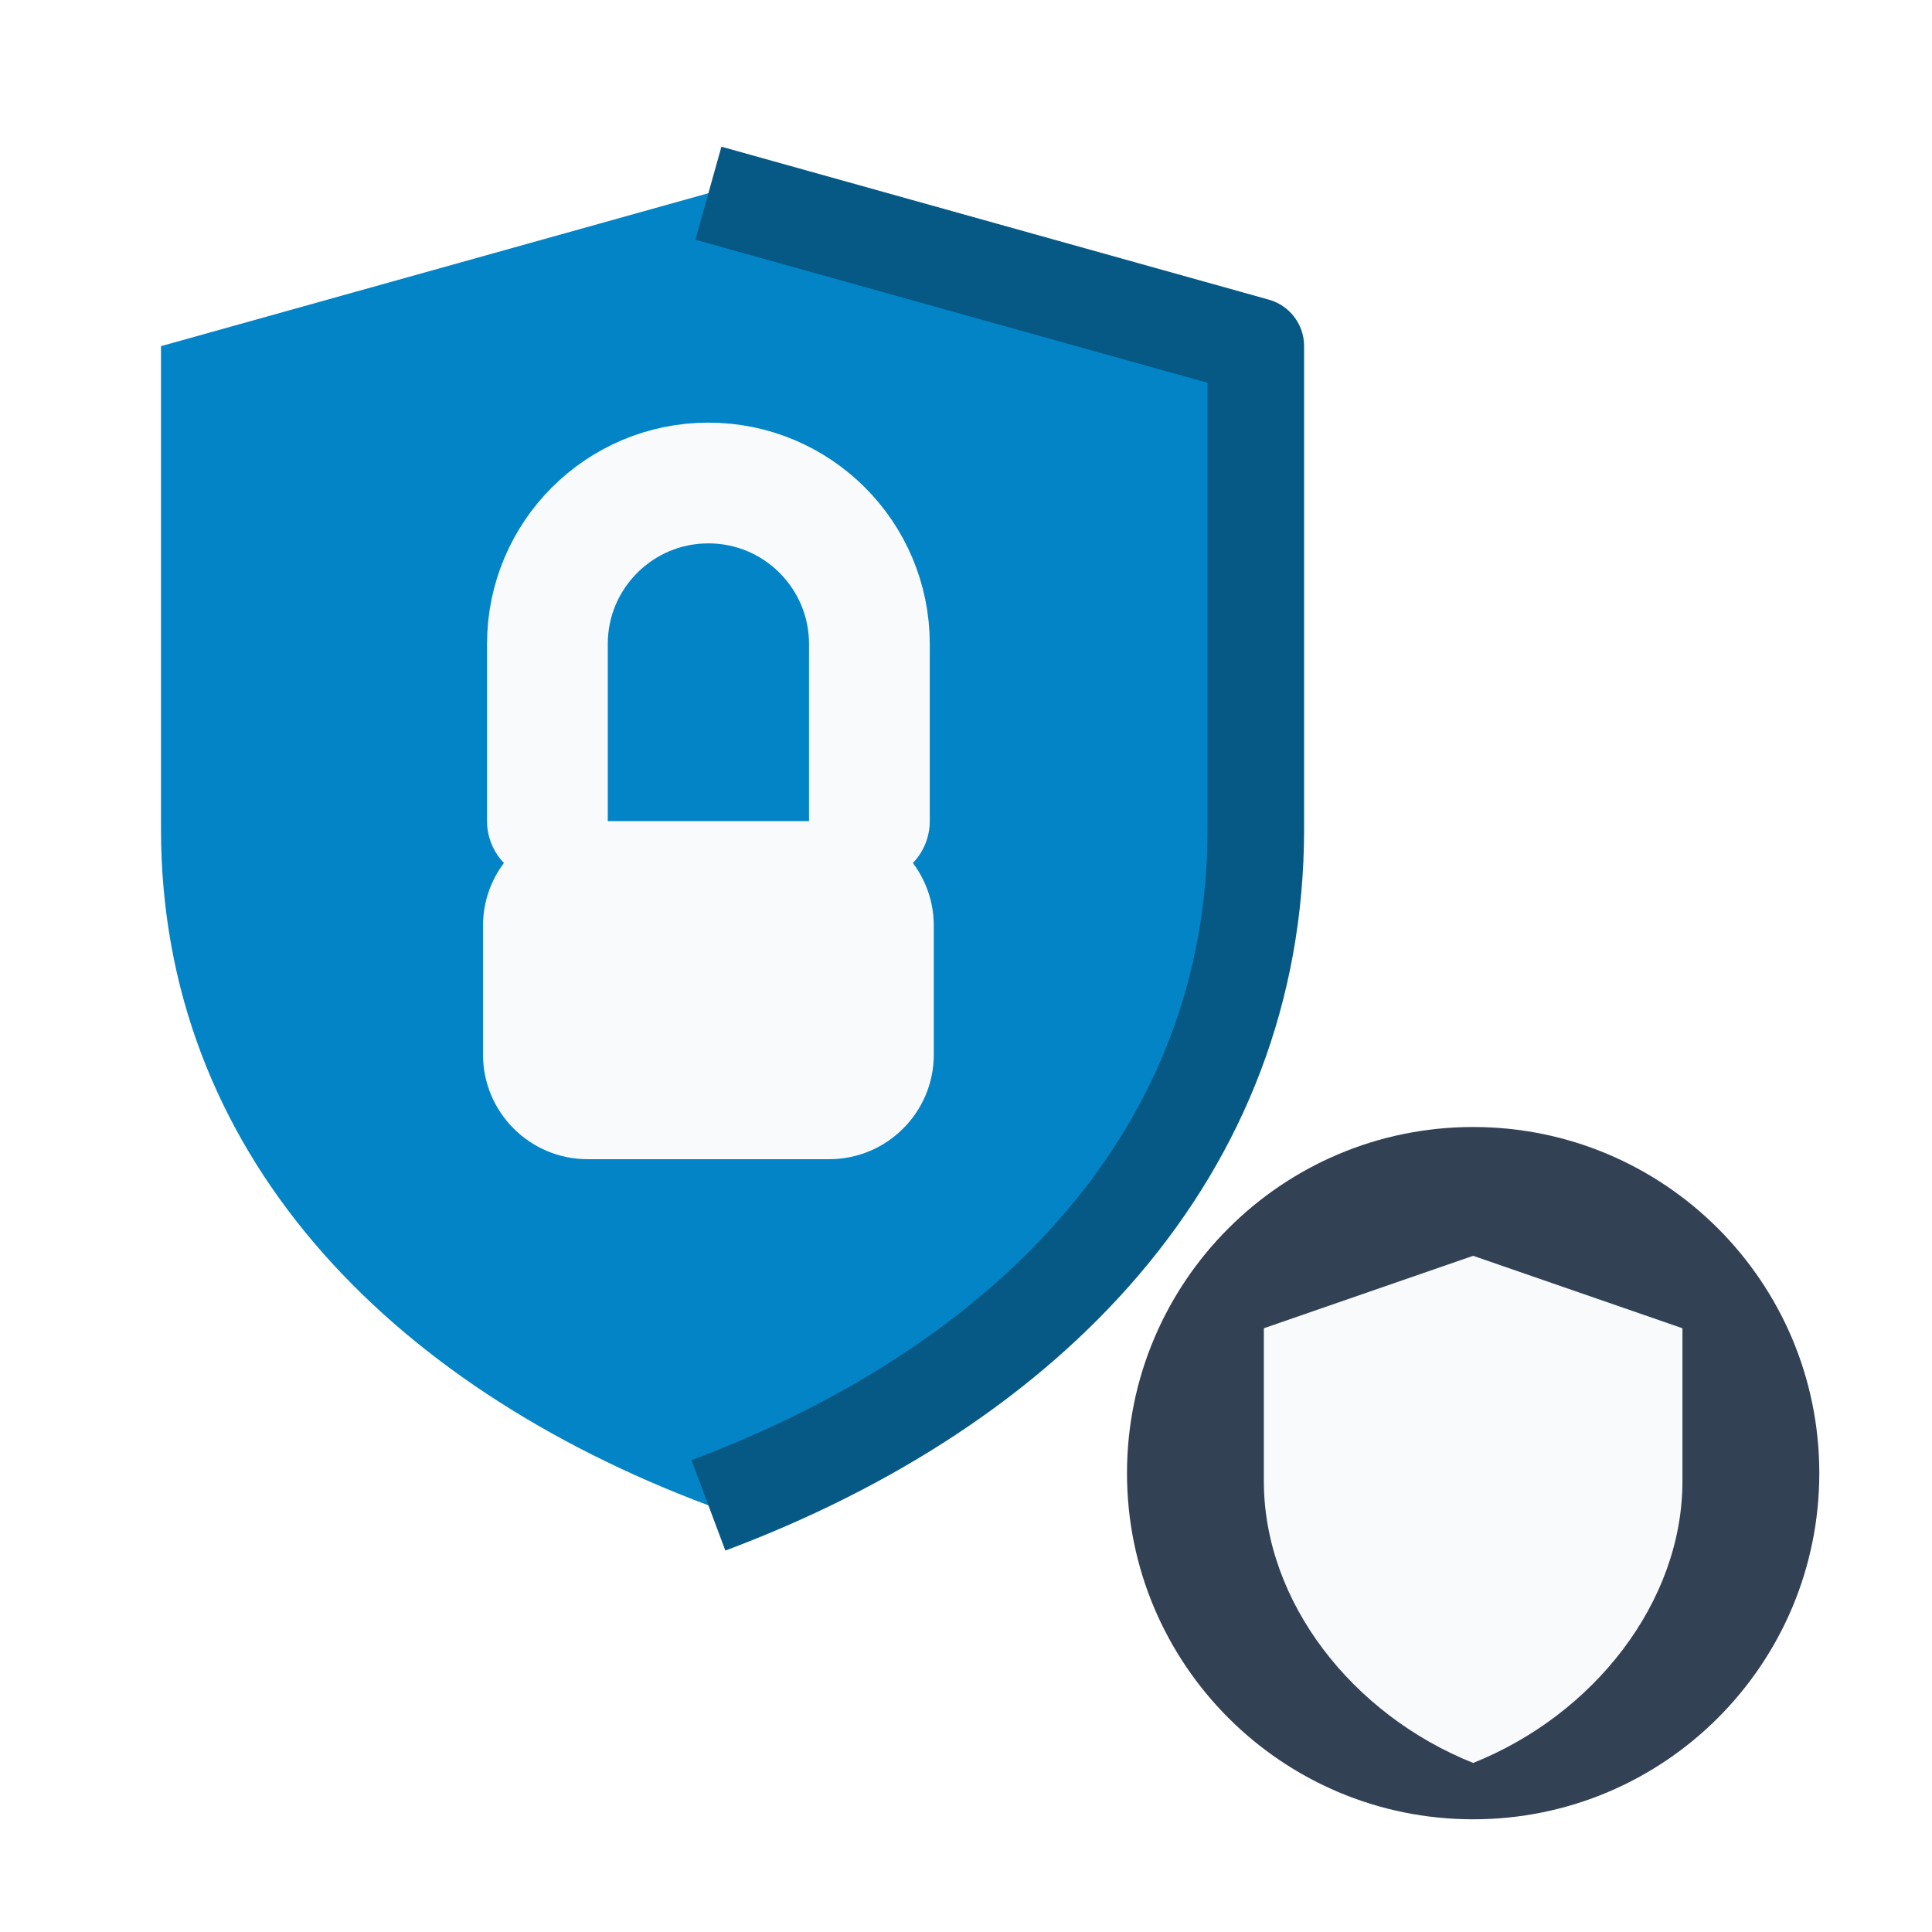
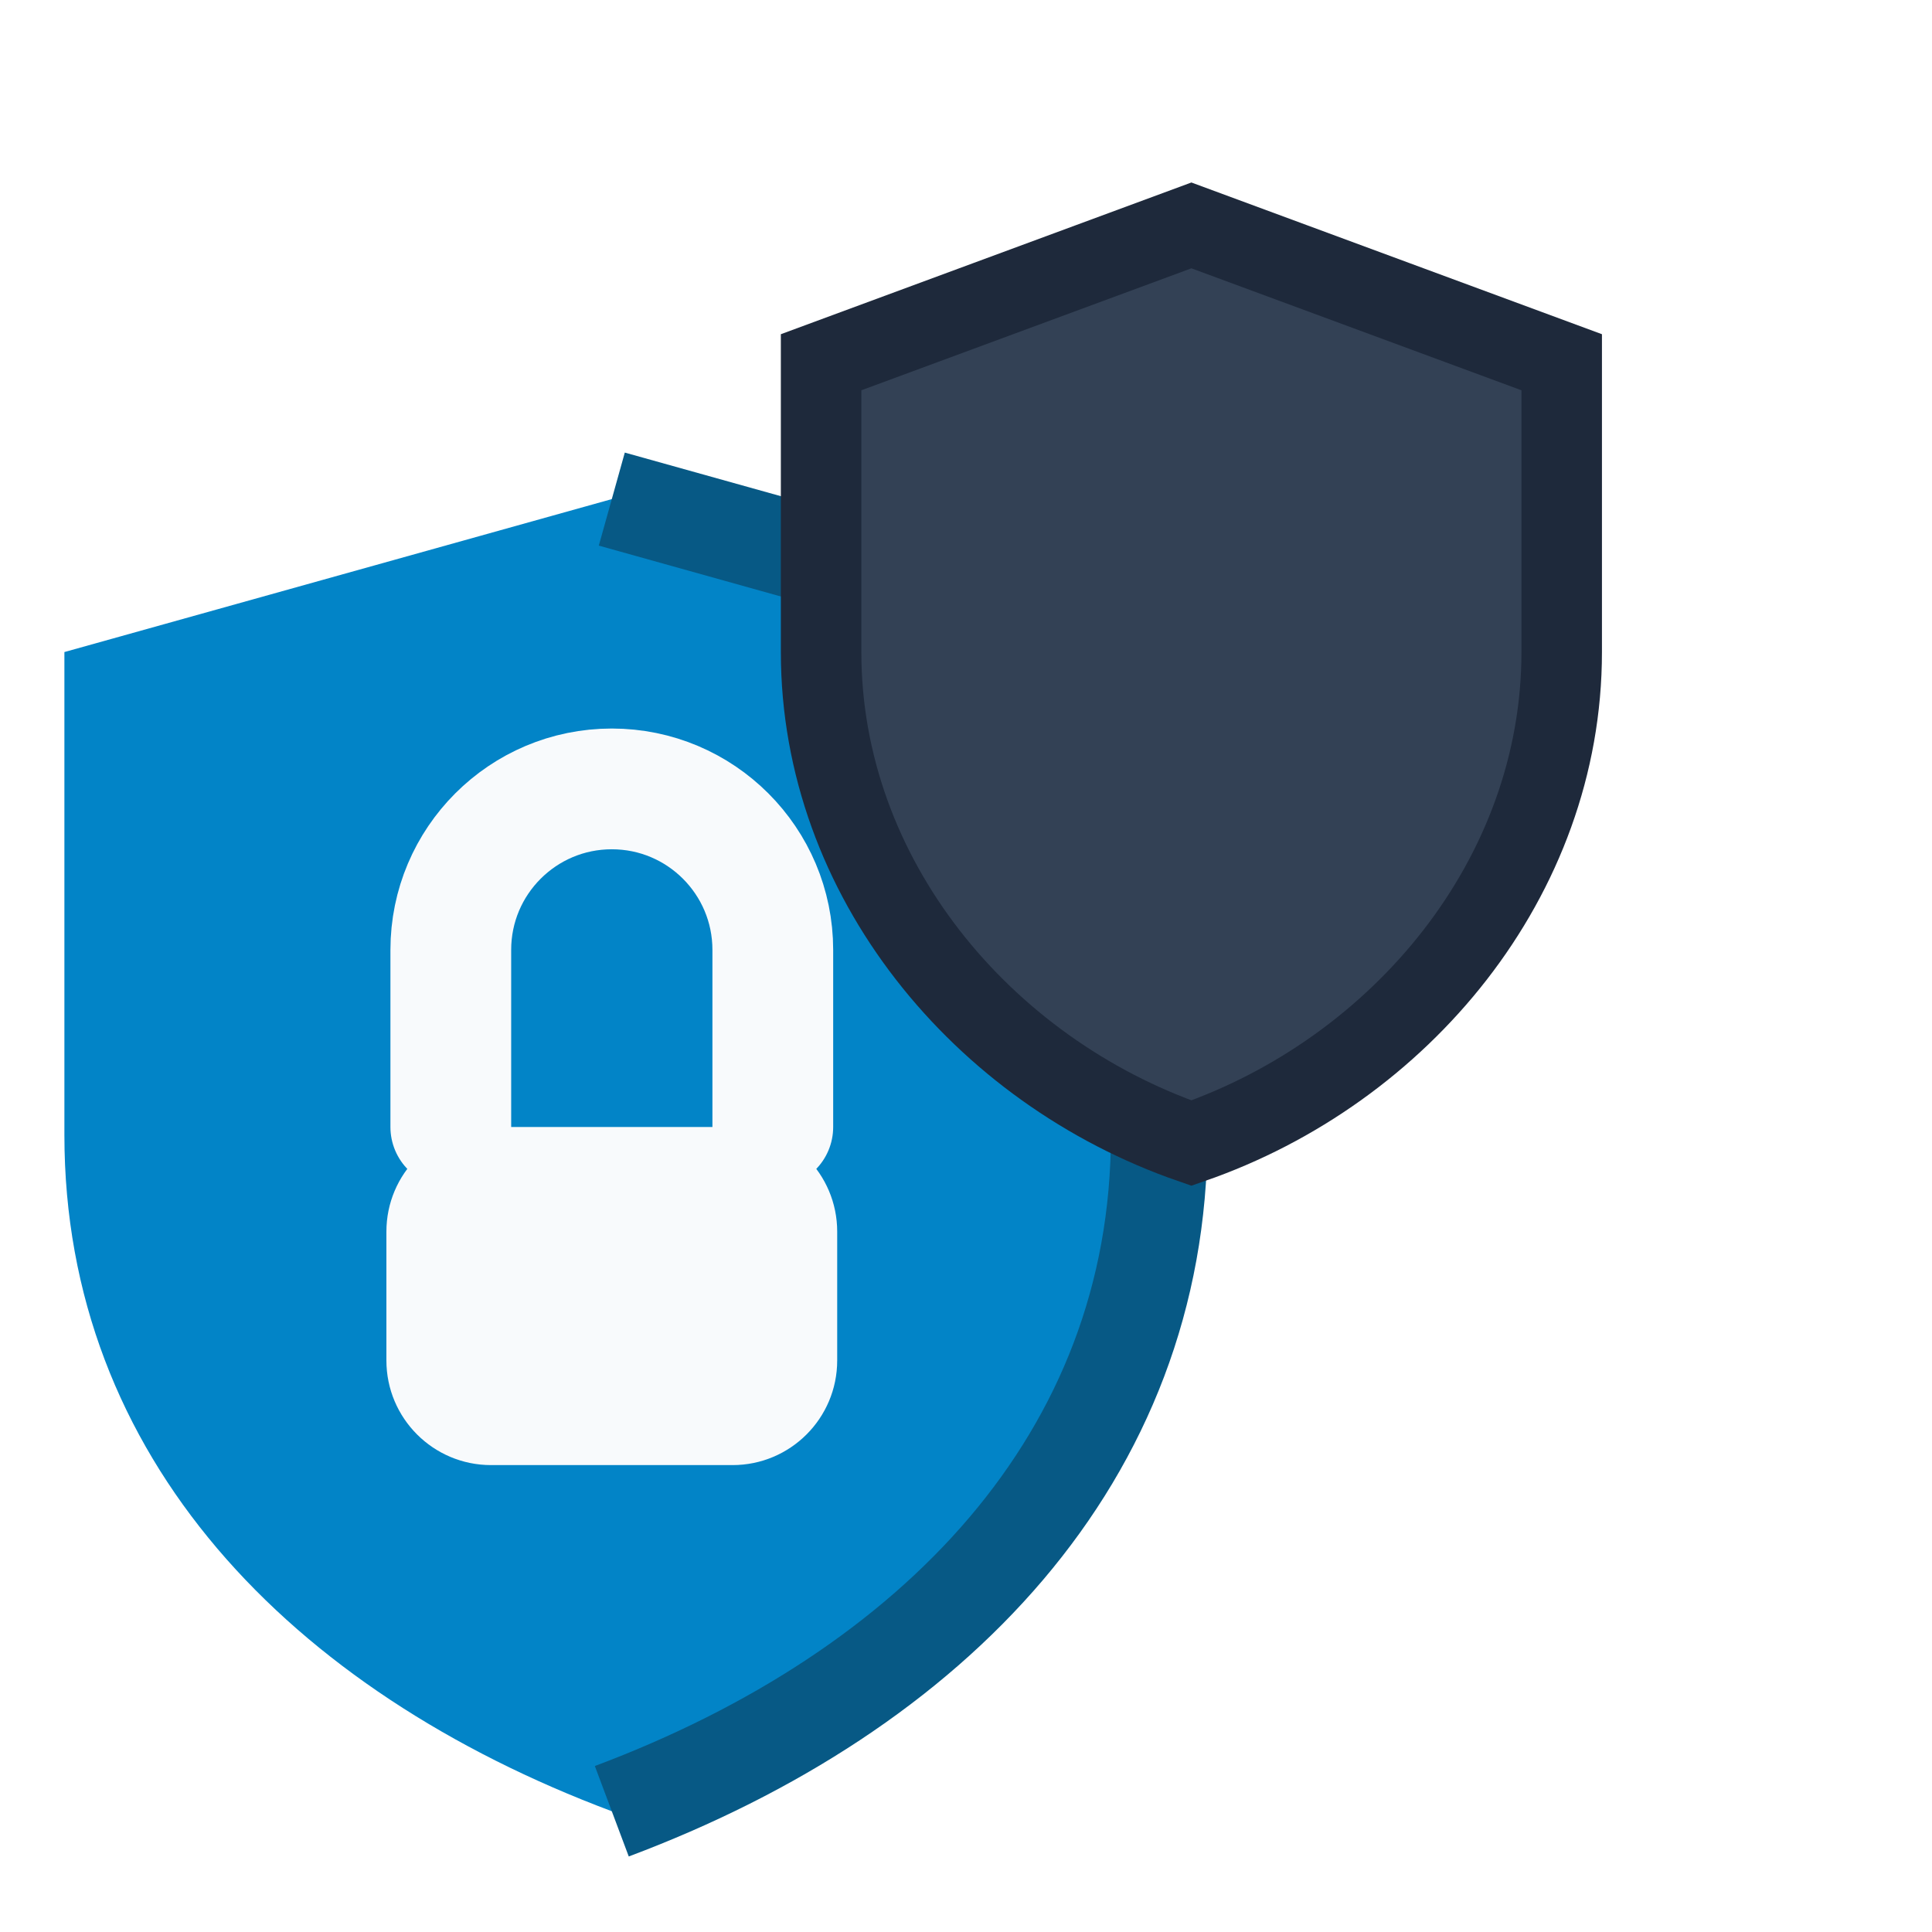
<svg xmlns="http://www.w3.org/2000/svg" viewBox="0 0 24 24" width="24" height="24">
-   <path d="M8.8 2.4 15.6 4.3v6c0 4-2.8 6.9-6.8 8.4-4-1.5-6.8-4.4-6.8-8.4v-6Z" fill="#0284c7" />
-   <path d="M8.8 2.4 15.6 4.3v6c0 4-2.8 6.9-6.8 8.4" fill="none" stroke="#075985" stroke-width="1.2" stroke-linejoin="round" />
-   <path d="M6.8 10.2V8a2 2 0 0 1 4 0v2.2" fill="none" stroke="#f8fafc" stroke-width="1.5" stroke-linecap="round" />
-   <rect x="6" y="10.2" width="5.6" height="4.2" rx="1.3" fill="#f8fafc" />
-   <circle cx="18.3" cy="18.3" r="4.3" fill="#334155" />
-   <path d="M18.3 15.6 20.9 16.5v1.9c0 1.5-1.1 2.9-2.6 3.5-1.5-.6-2.6-2-2.6-3.5v-1.9Z" fill="#f8fafc" />
+   <g transform="translate(1.2 6.2)">
+     <g transform="translate(-2.4 -2.4)">
+       <path d="M8.8 2.4 15.6 4.3v6c0 4-2.8 6.9-6.8 8.4-4-1.5-6.8-4.4-6.8-8.4v-6Z" fill="#0284c7" />
+       <path d="M8.8 2.4 15.6 4.3v6c0 4-2.8 6.9-6.8 8.4" fill="none" stroke="#075985" stroke-width="1.2" stroke-linejoin="round" />
+       <path d="M6.8 10.2V8a2 2 0 0 1 4 0v2.2" fill="none" stroke="#f8fafc" stroke-width="1.5" stroke-linecap="round" />
+       <rect x="6" y="10.2" width="5.6" height="4.2" rx="1.3" fill="#f8fafc" />
+     </g>
+   </g>
+   <g transform="translate(8.8 1.8)">
+     <path d="M6 1 10.6 2.7v3.6c0 2.8-2 5.2-4.6 6.1C3.4 11.5 1.4 9.1 1.4 6.3V2.7Z" fill="#334155" />
+     <path d="M6 1 10.6 2.7v3.6c0 2.8-2 5.2-4.6 6.1C3.4 11.5 1.4 9.1 1.4 6.3V2.7Z" fill="none" stroke="#1e293b" stroke-width="1" />
+   </g>
</svg>
